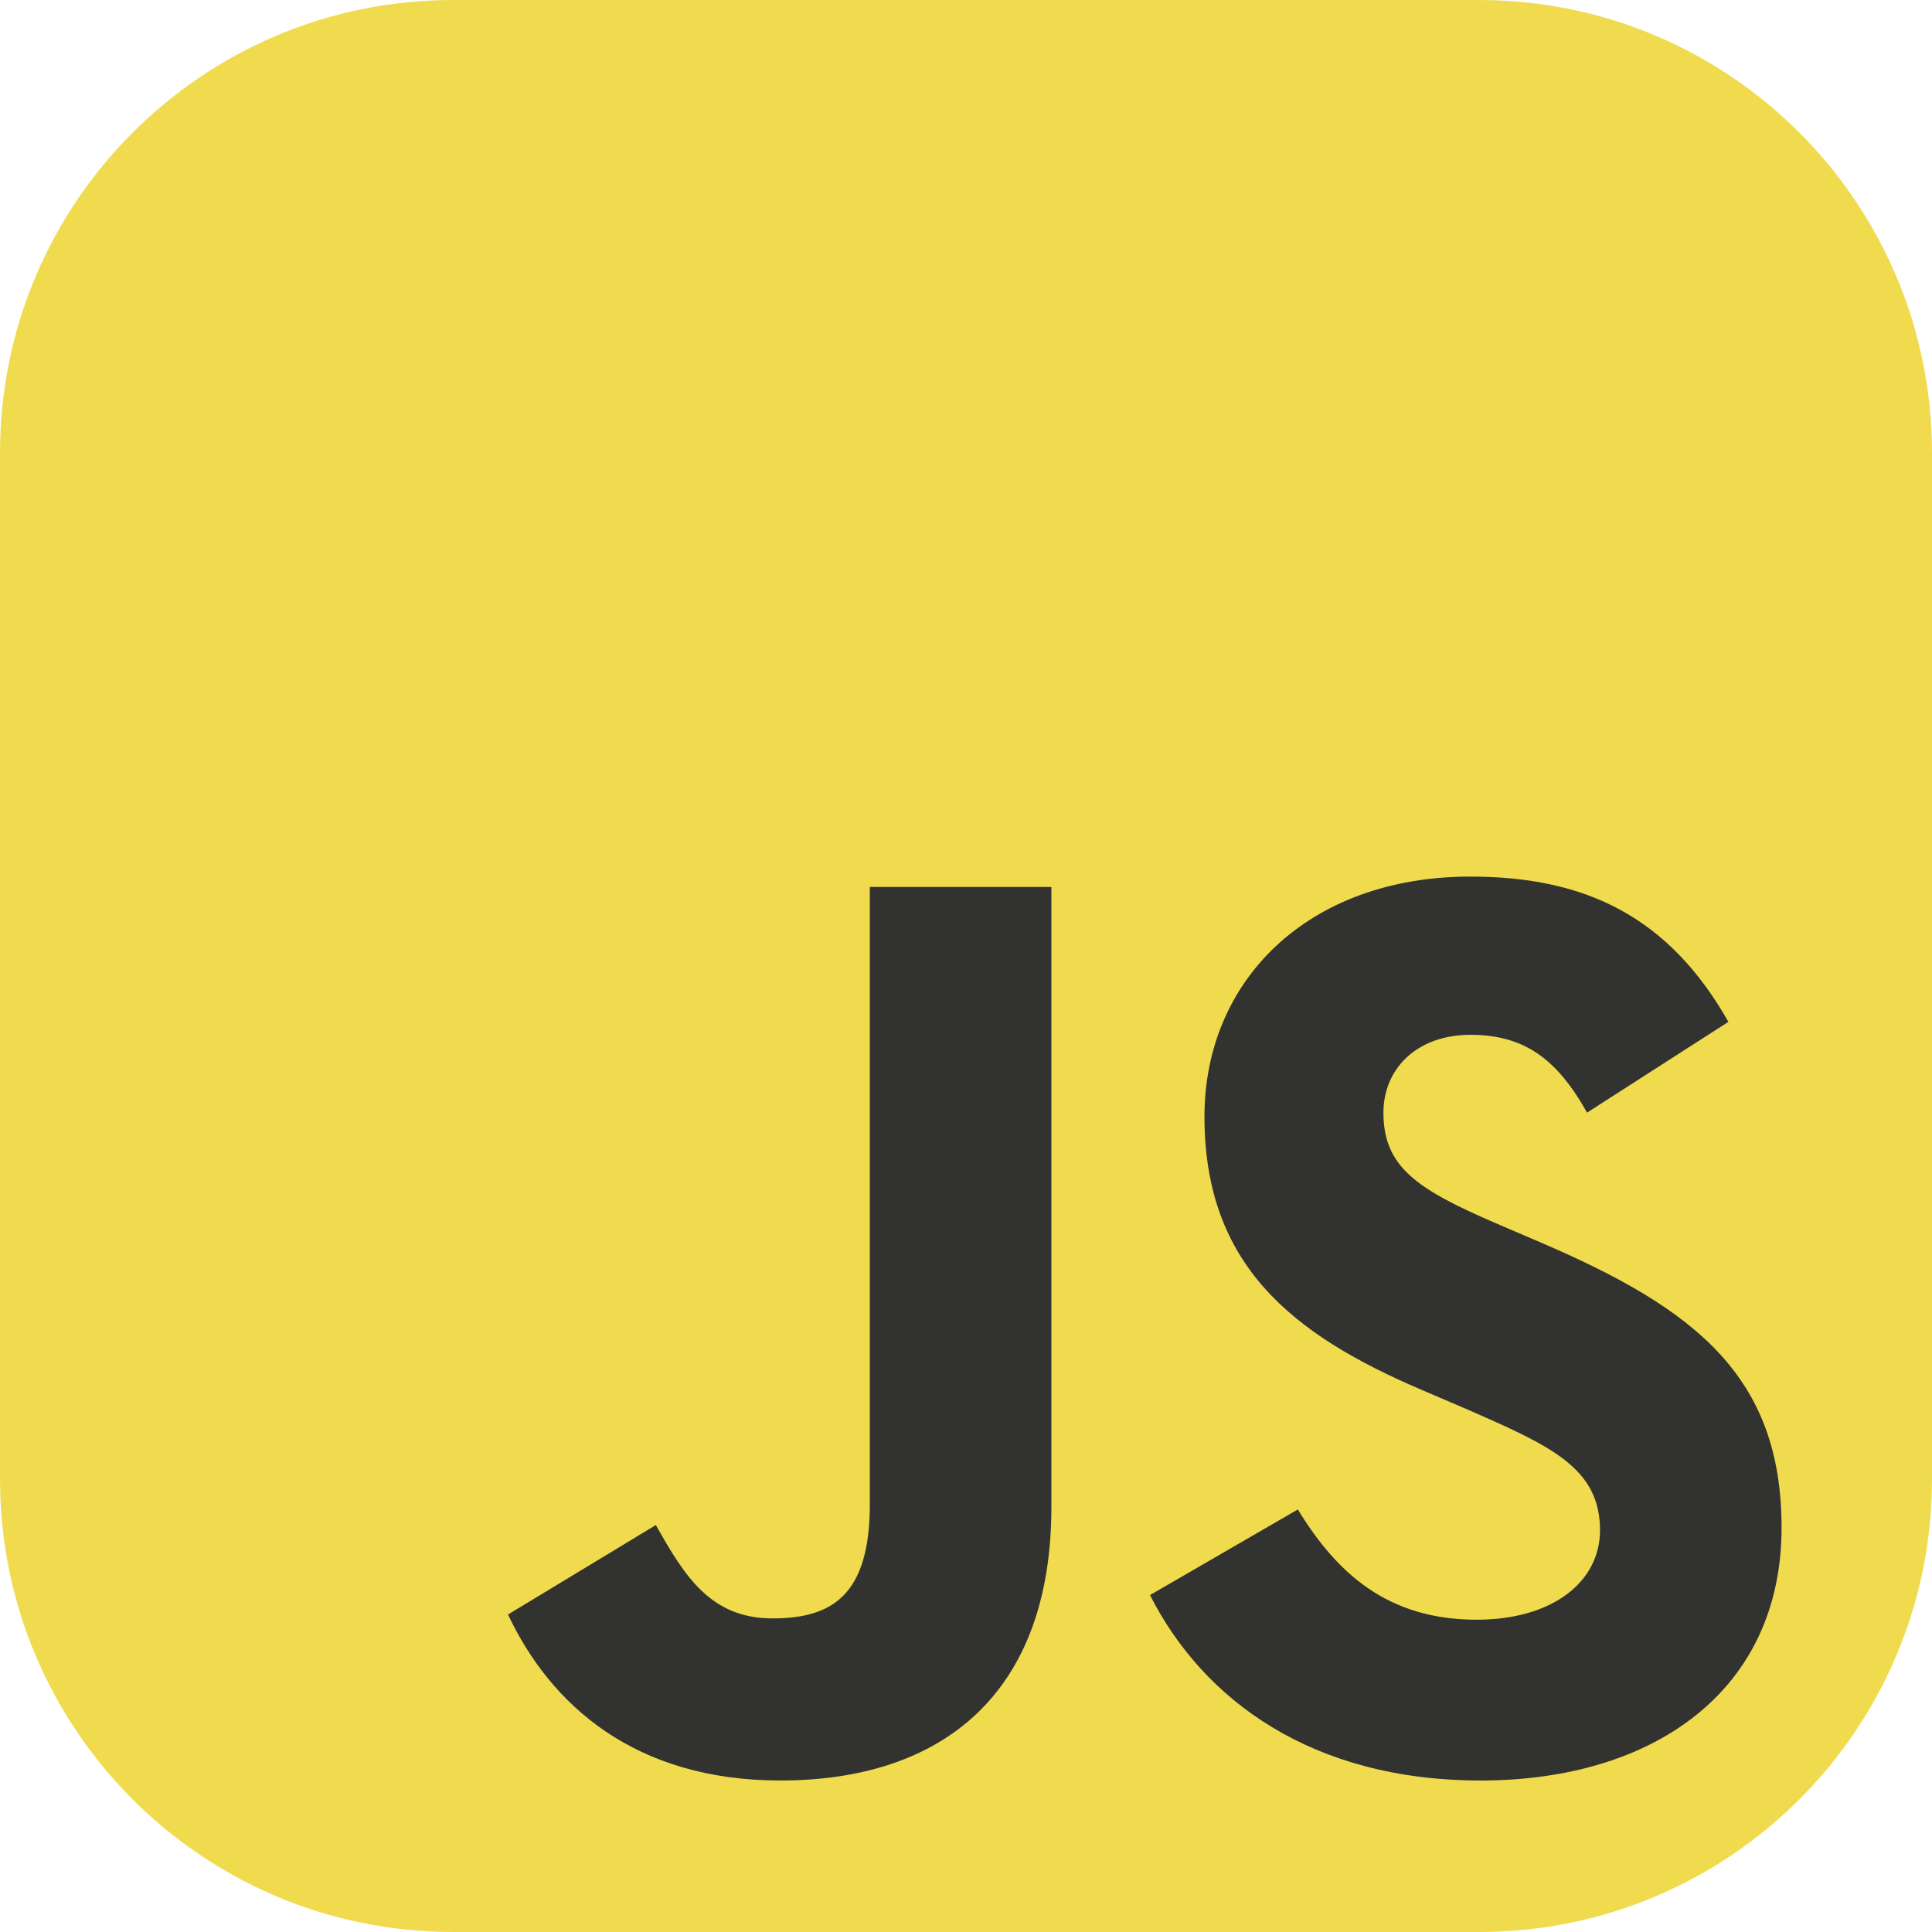
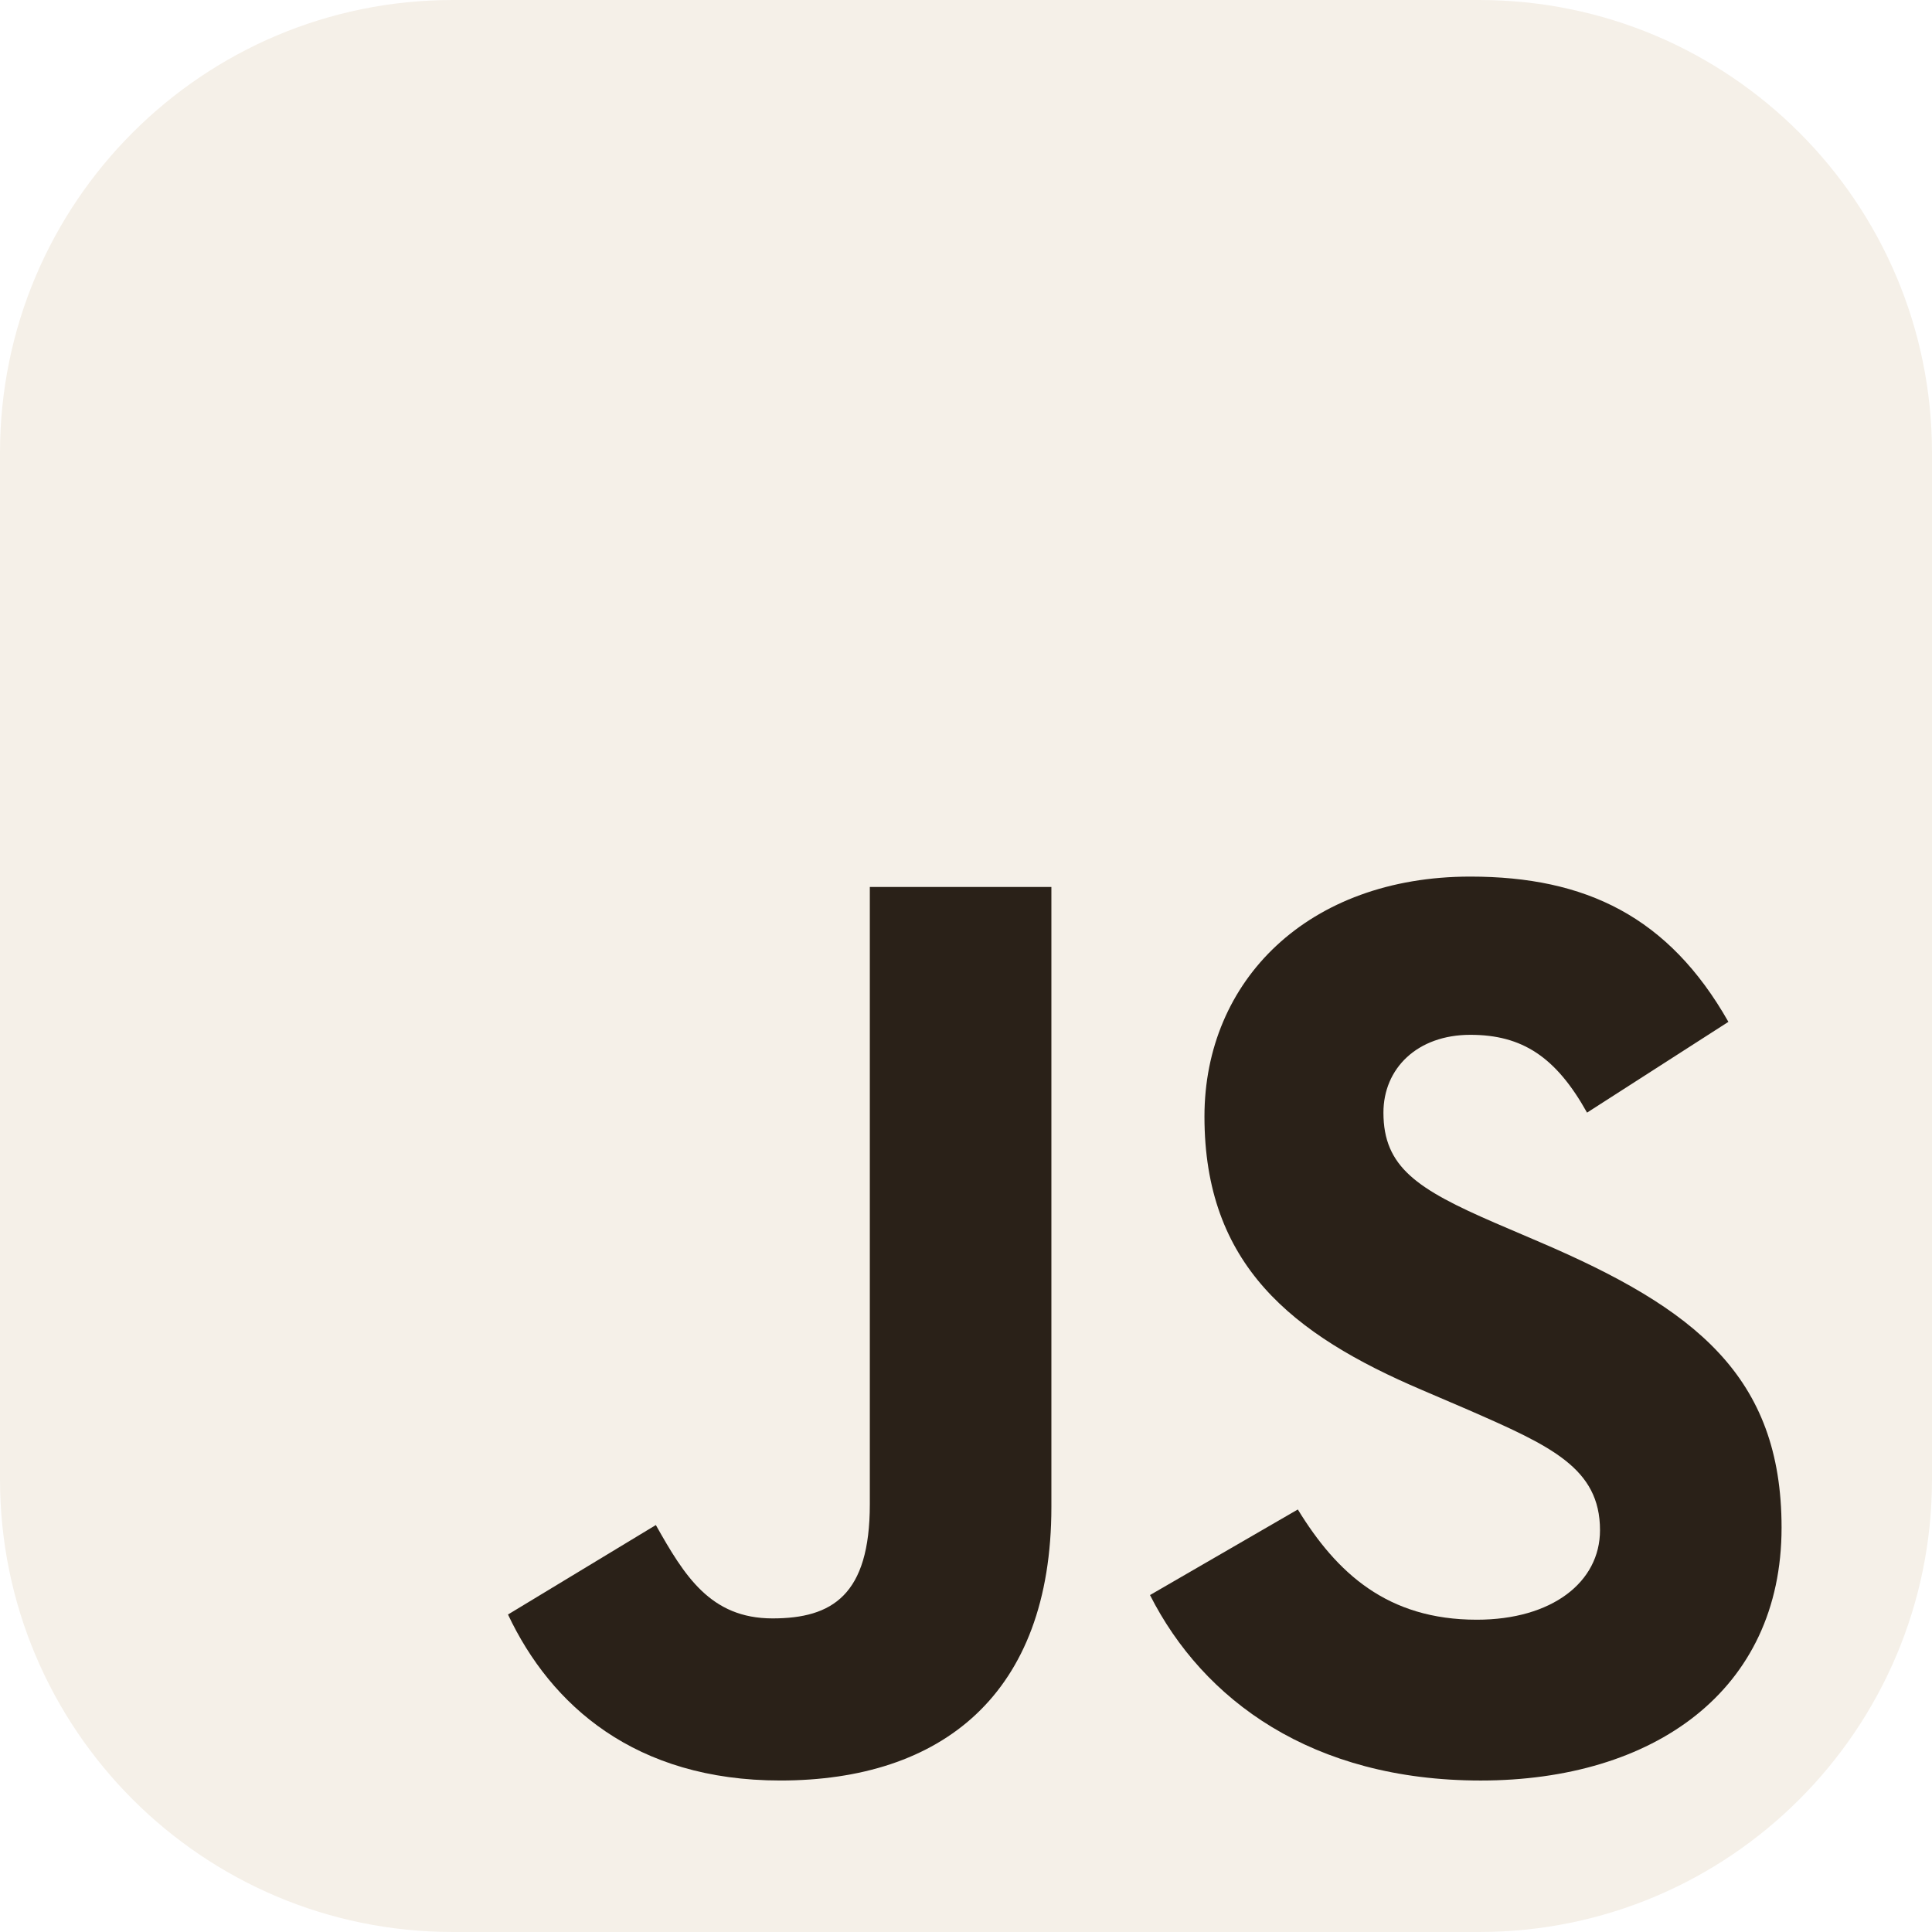
<svg xmlns="http://www.w3.org/2000/svg" width="256" height="256" viewBox="0 0 256 256" fill="none">
-   <rect width="256" height="256" rx="60" fill="#F0DB4F" />
-   <path d="M67.312 213.932L86.903 202.076C90.682 208.777 94.12 214.447 102.367 214.447C110.272 214.447 115.256 211.355 115.256 199.327V117.529H139.314V199.667C139.314 224.584 124.708 235.926 103.398 235.926C84.153 235.926 72.982 225.959 67.311 213.93" fill="#323330" />
-   <path d="M152.381 211.354L171.969 200.013C177.126 208.434 183.828 214.62 195.684 214.62C205.653 214.62 212.009 209.636 212.009 202.762C212.009 194.514 205.479 191.592 194.481 186.782L188.468 184.203C171.111 176.815 159.597 167.535 159.597 147.945C159.597 129.901 173.345 116.153 194.826 116.153C210.12 116.153 221.118 121.481 229.022 135.4L210.291 147.429C206.166 140.04 201.7 137.119 194.826 137.119C187.78 137.119 183.312 141.587 183.312 147.429C183.312 154.646 187.78 157.568 198.09 162.037L204.104 164.614C224.553 173.379 236.067 182.313 236.067 202.418C236.067 224.072 219.055 235.928 196.2 235.928C173.861 235.928 159.426 225.274 152.381 211.354" fill="#323330" />
+   <rect width="256" height="256" rx="60" fill="#F5F0E8" />
+   <path d="M67.312 213.932L86.903 202.076C90.682 208.777 94.12 214.447 102.367 214.447C110.272 214.447 115.256 211.355 115.256 199.327V117.529H139.314V199.667C139.314 224.584 124.708 235.926 103.398 235.926C84.153 235.926 72.982 225.959 67.311 213.93" fill="#2A2118" />
+   <path d="M152.381 211.354L171.969 200.013C177.126 208.434 183.828 214.62 195.684 214.62C205.653 214.62 212.009 209.636 212.009 202.762C212.009 194.514 205.479 191.592 194.481 186.782L188.468 184.203C171.111 176.815 159.597 167.535 159.597 147.945C159.597 129.901 173.345 116.153 194.826 116.153C210.12 116.153 221.118 121.481 229.022 135.4L210.291 147.429C206.166 140.04 201.7 137.119 194.826 137.119C187.78 137.119 183.312 141.587 183.312 147.429C183.312 154.646 187.78 157.568 198.09 162.037L204.104 164.614C224.553 173.379 236.067 182.313 236.067 202.418C236.067 224.072 219.055 235.928 196.2 235.928C173.861 235.928 159.426 225.274 152.381 211.354" fill="#2A2118" />
</svg>
